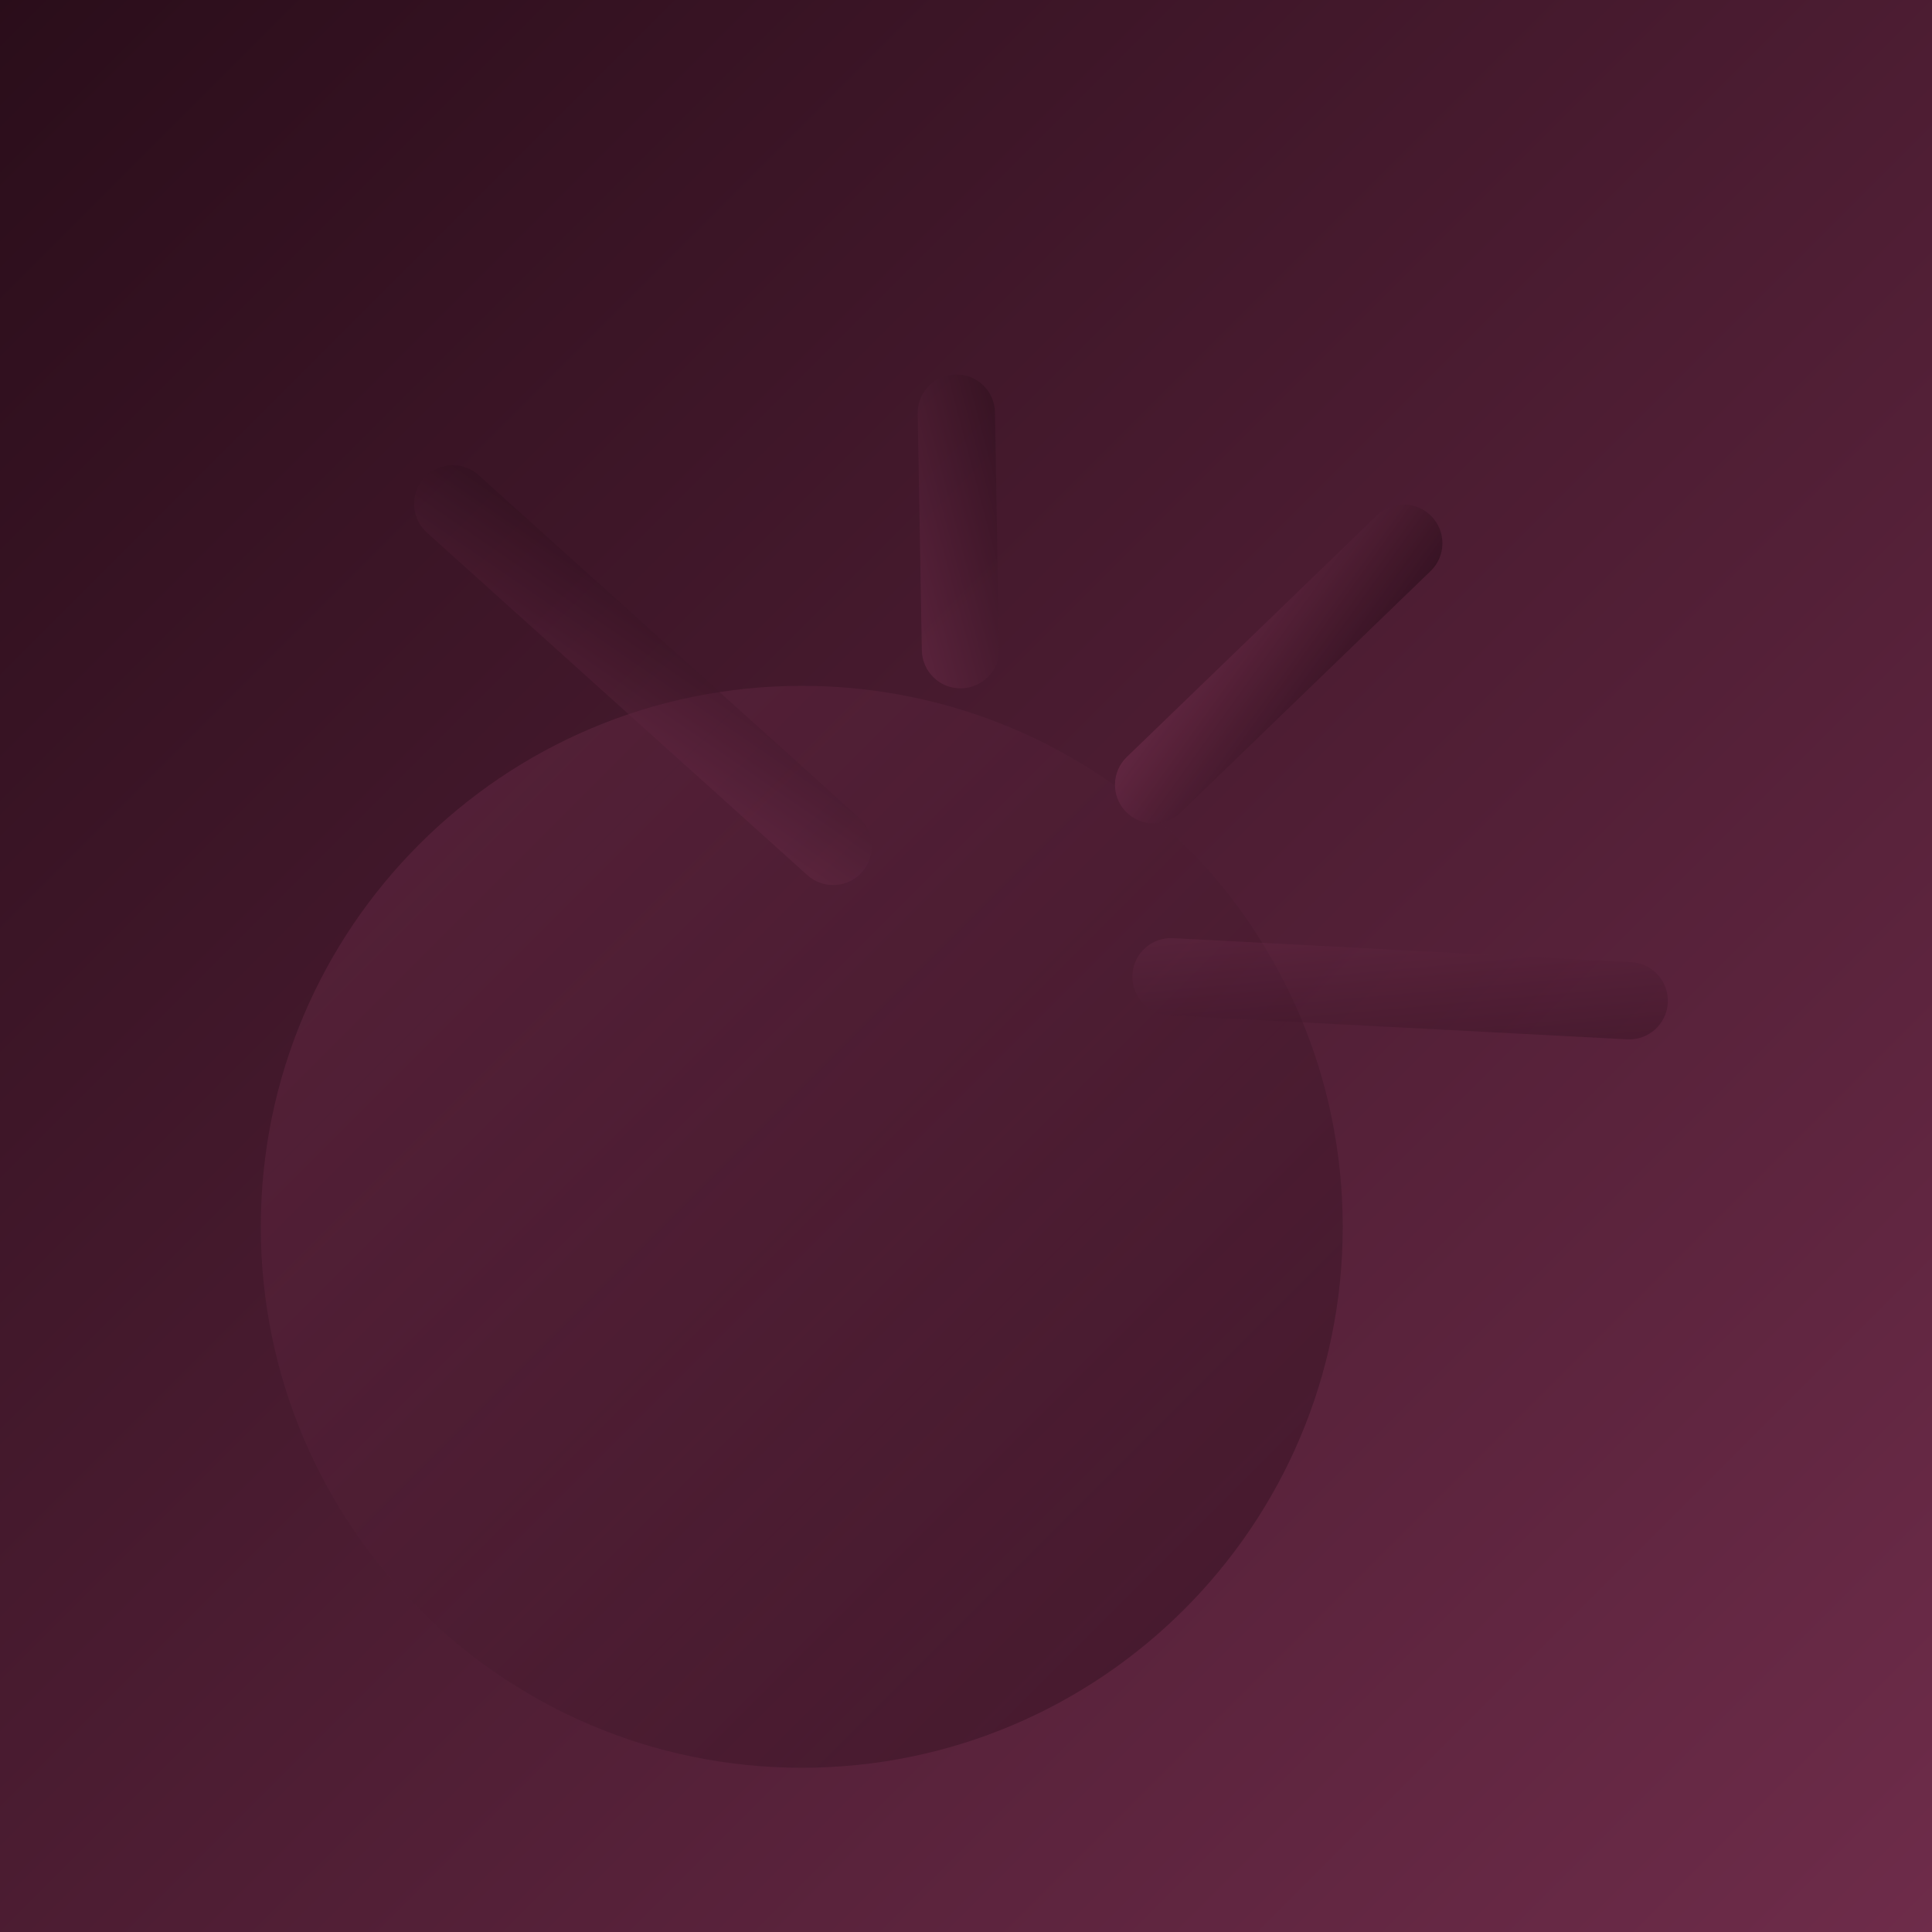
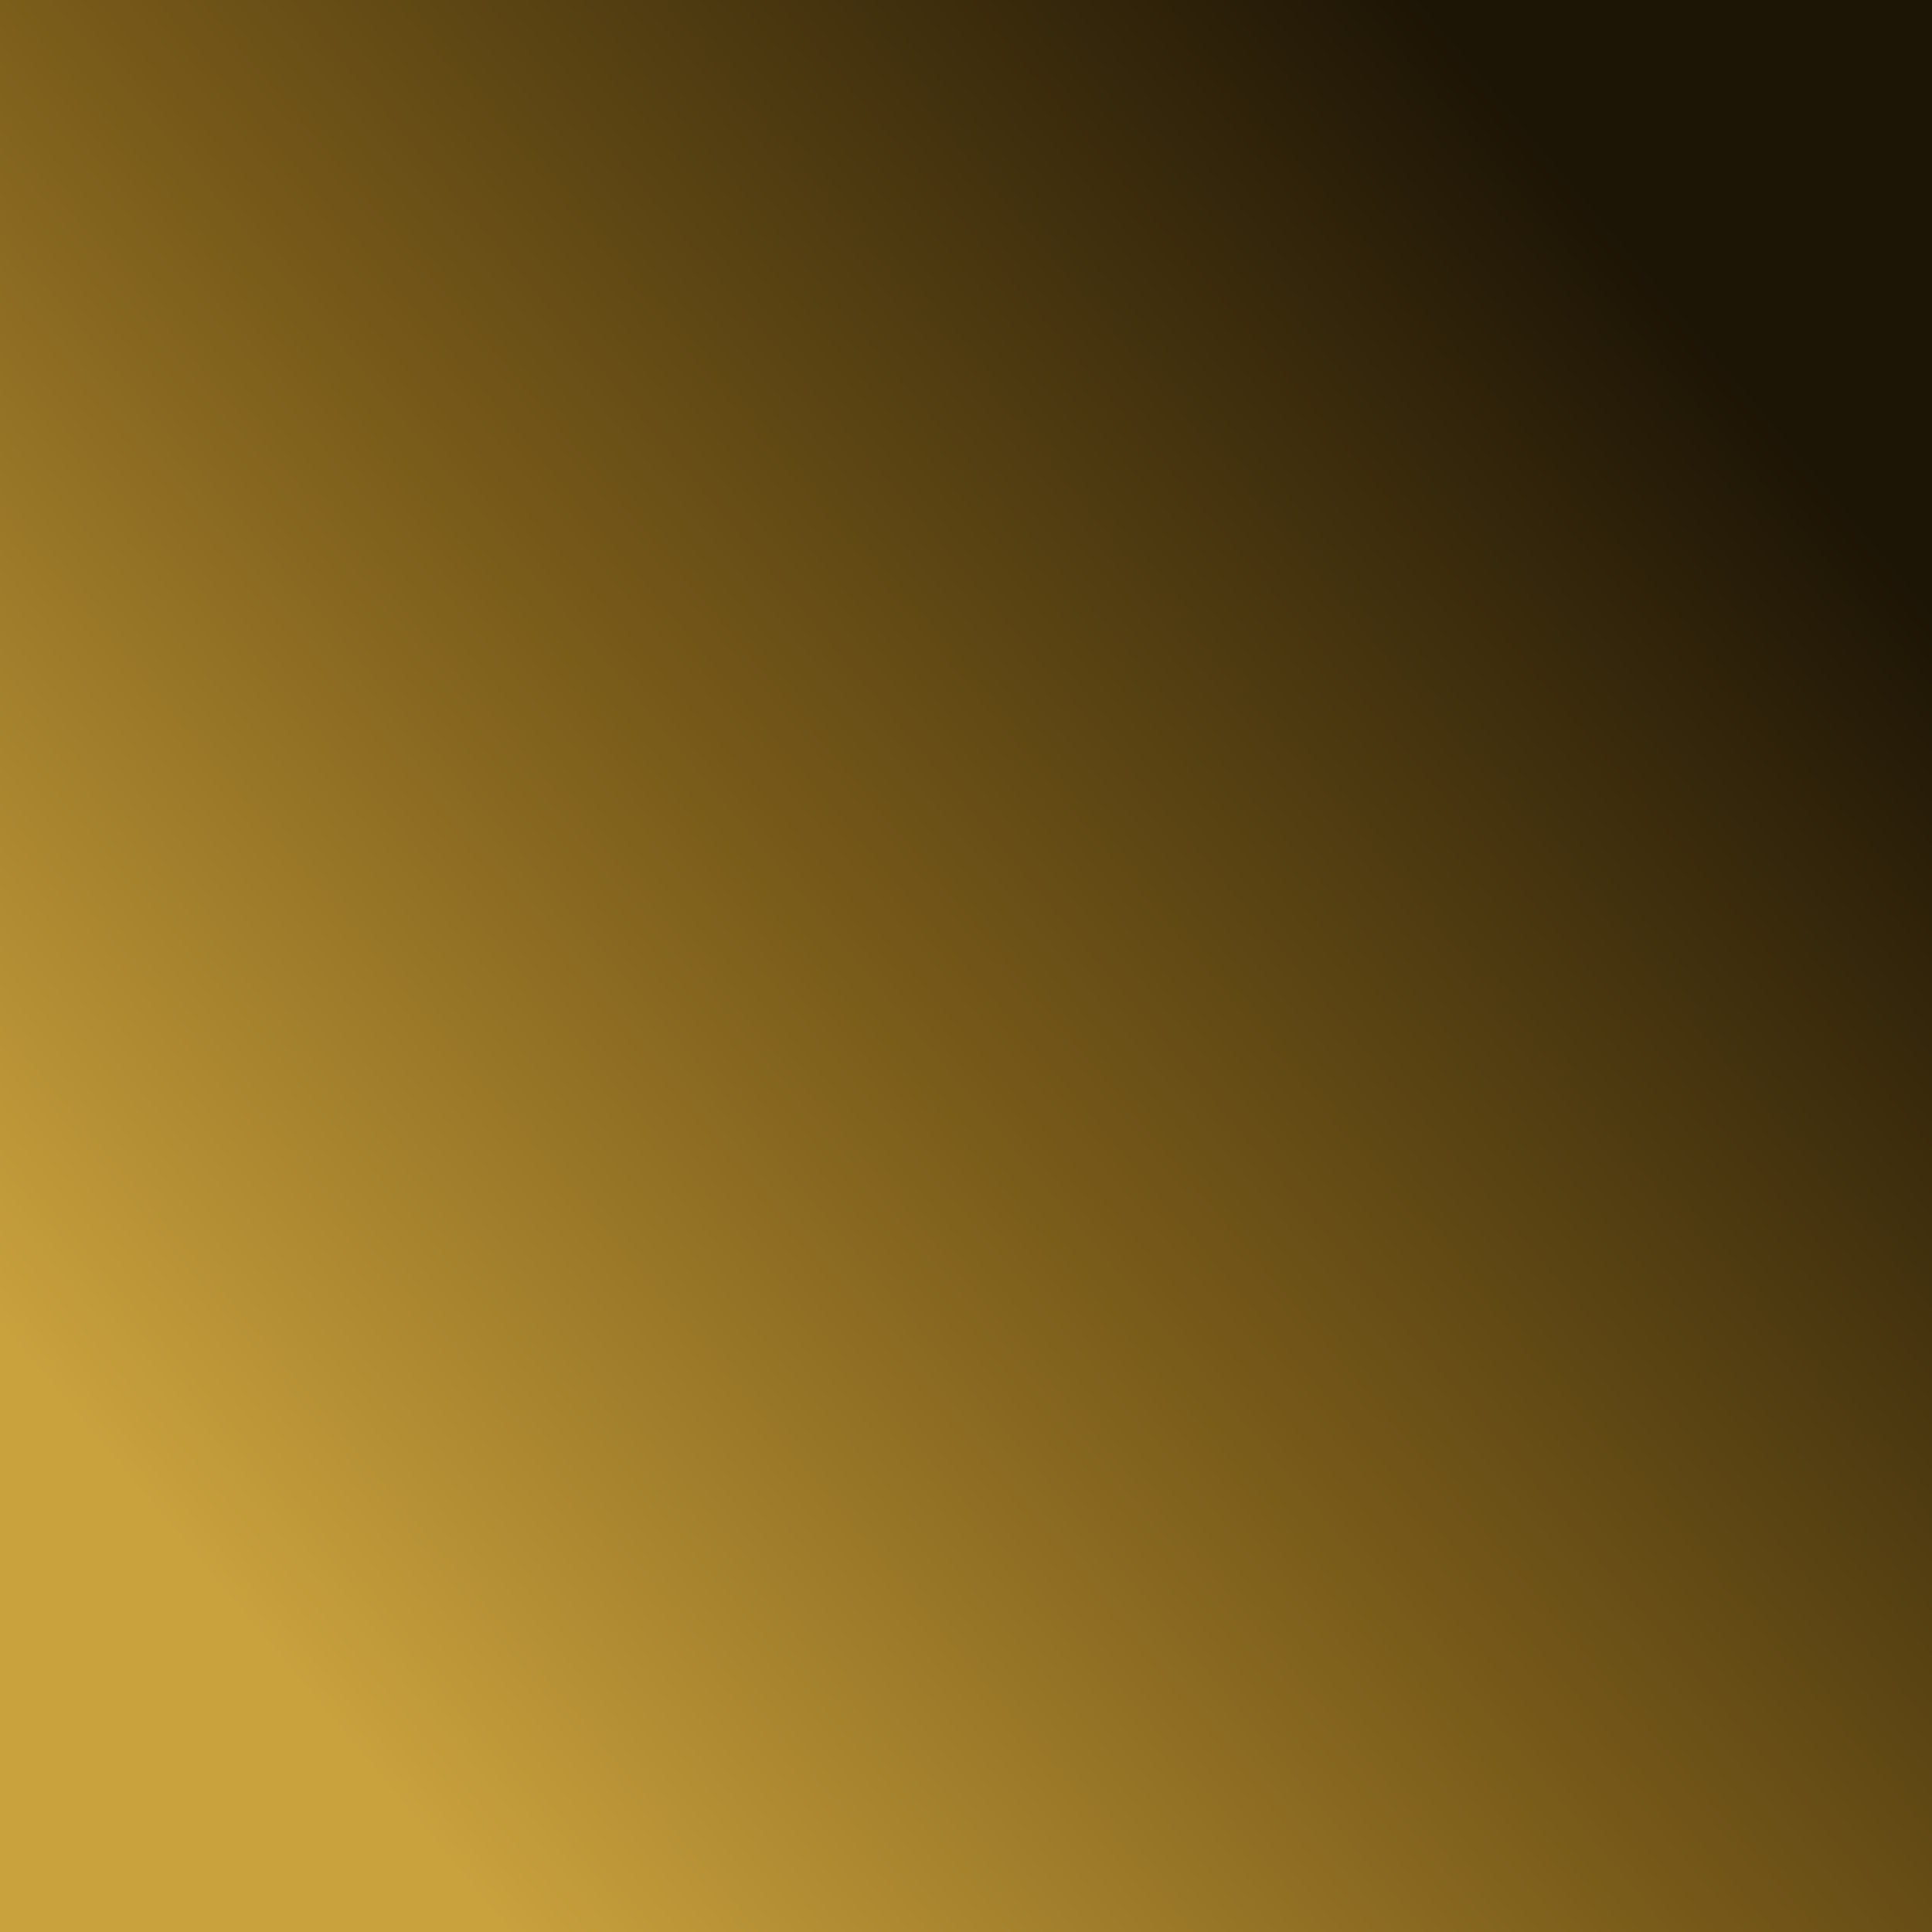
<svg xmlns="http://www.w3.org/2000/svg" width="400" height="400" viewBox="0 0 400 400">
  <defs>
-     <linearGradient id="bgcov6" x1="0" y1="0" x2="1" y2="1">
-       <stop offset="0" stop-color="#2a0d1a" />
-       <stop offset="1" stop-color="#6e2c4a" />
-     </linearGradient>
-     <linearGradient id="gcov6" x1="0" y1="0" x2="1" y2="1">
-       <stop offset="0" stop-color="#6e2c4a" />
-       <stop offset="1" stop-color="#2a0d1a" />
+     <linearGradient id="gcov6" x1="0.883" y1="0.179" x2="0.117" y2="0.821">
+       <stop offset="0" stop-color="#1c1405" />
+       <stop offset="0.55" stop-color="#7a5c1a" />
+       <stop offset="1" stop-color="#c9a13d" />
    </linearGradient>
  </defs>
-   <rect width="400" height="400" fill="url(#bgcov6)" />
-   <circle cx="166" cy="254" r="112" fill="url(#gcov6)" opacity="0.5" />
-   <rect x="72.117" y="131.778" width="122" height="16" rx="8" fill="url(#gcov6)" opacity="0.35" transform="rotate(222 133.117 139.7782)" />
-   <rect x="165.929" y="102.014" width="65" height="16" rx="8" fill="url(#gcov6)" opacity="0.5" transform="rotate(269 198.4293 110.0137)" />
-   <rect x="220.741" y="129.481" width="88" height="16" rx="8" fill="url(#gcov6)" opacity="0.65" transform="rotate(316 264.7406 137.4807)" />
-   <rect x="234.377" y="196.71" width="111" height="16" rx="8" fill="url(#gcov6)" opacity="0.35" transform="rotate(3 289.8767 204.7102)" />
+   <rect width="400" height="400" fill="url(#gcov6)" />
</svg>
